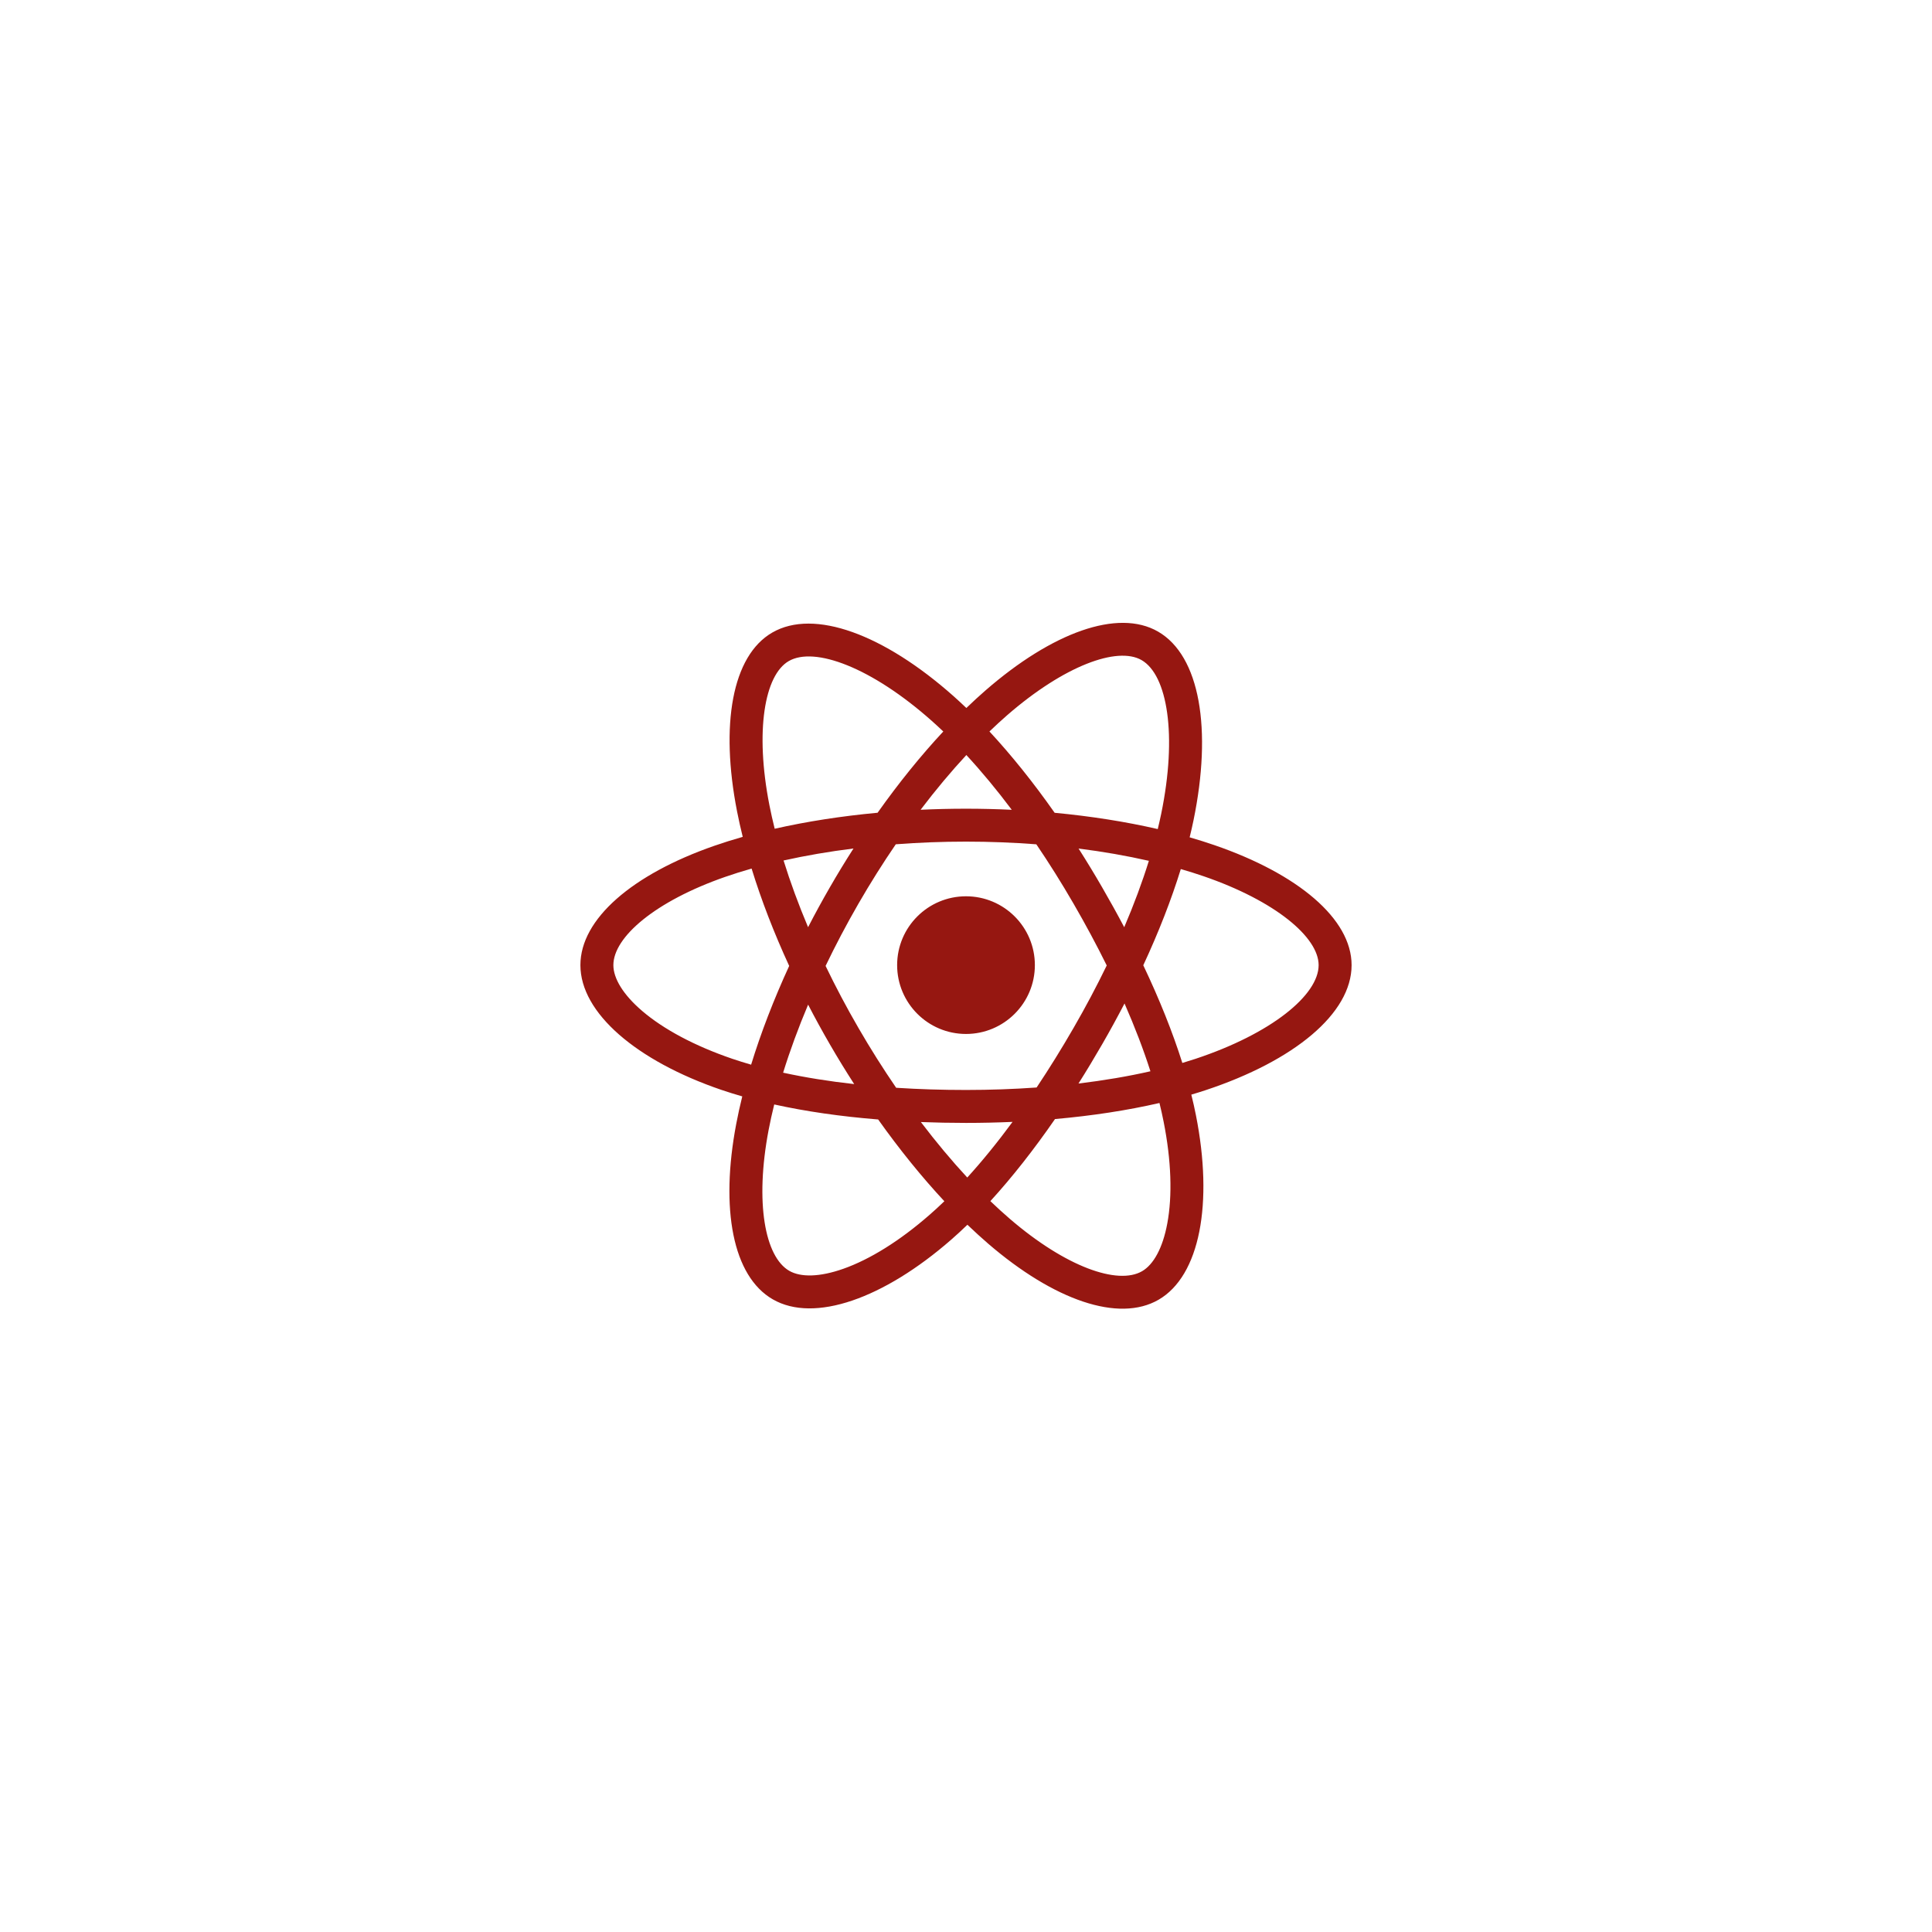
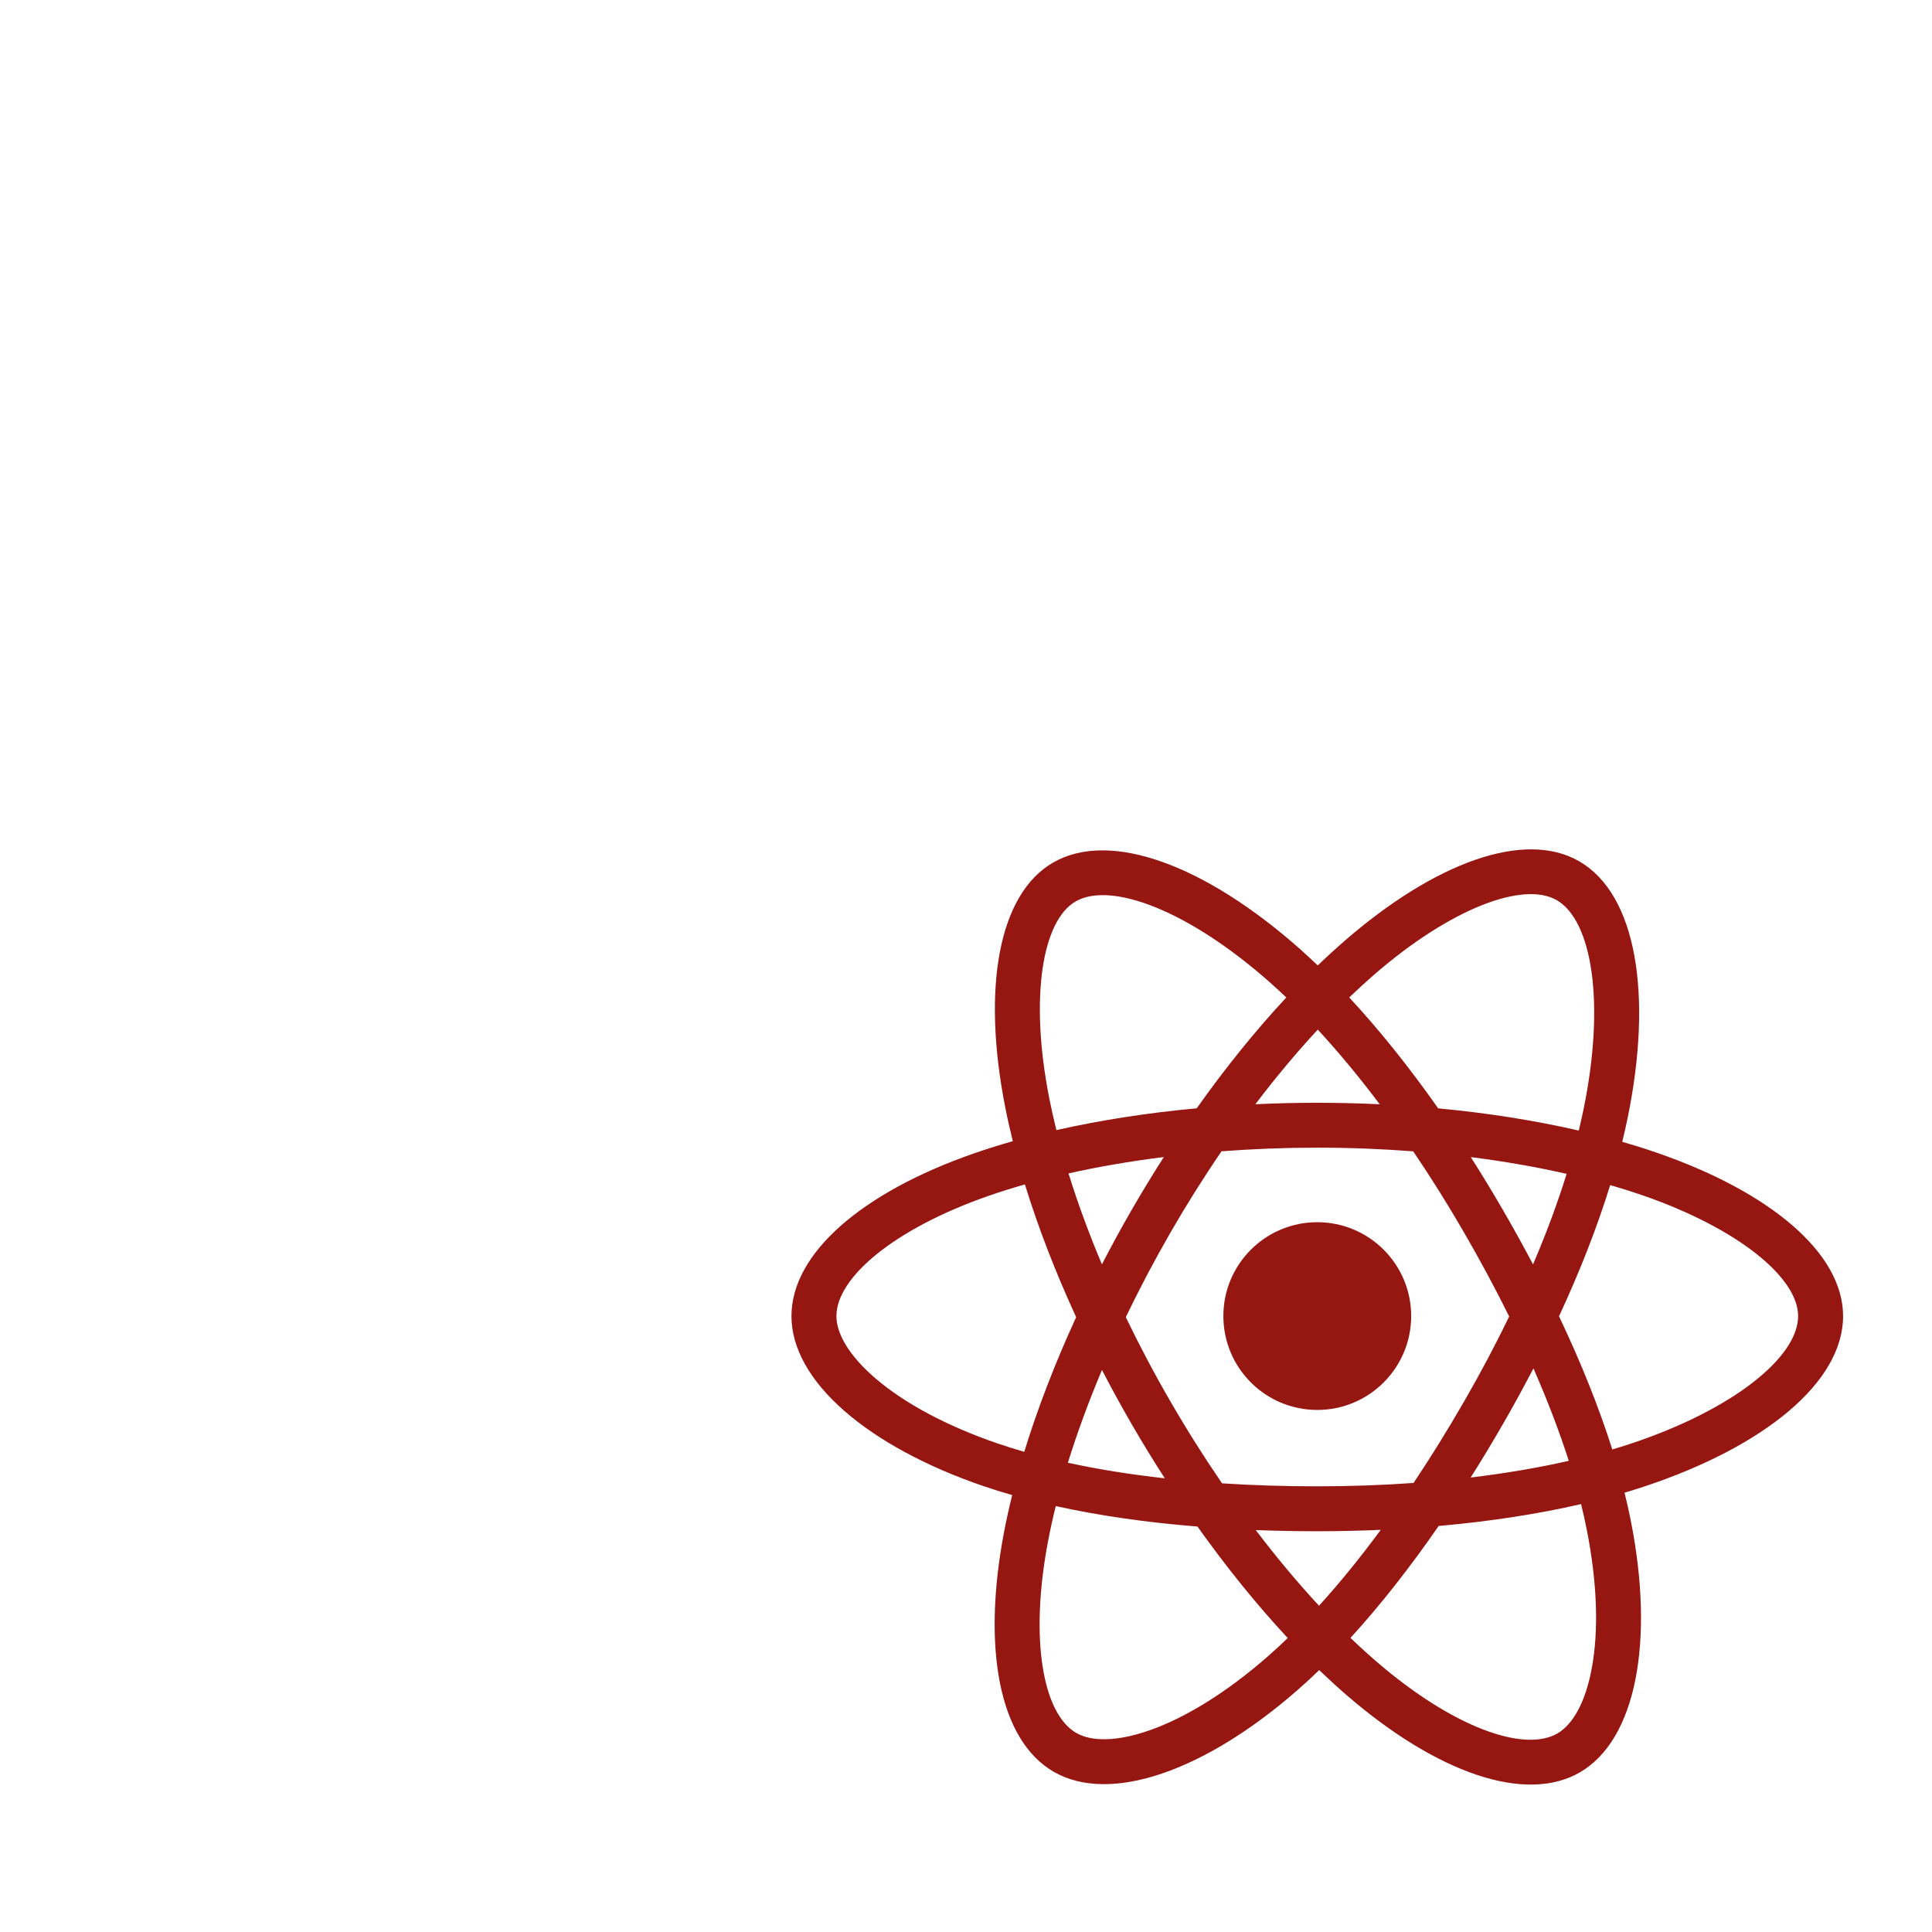
- <svg xmlns="http://www.w3.org/2000/svg" width="500" zoomAndPan="magnify" viewBox="0 0 375 375" height="500" preserveAspectRatio="xMidYMid meet" version="1.0">
+ <svg xmlns="http://www.w3.org/2000/svg" width="500" zoomAndPan="magnify" viewBox="0 0 275 275" height="500" preserveAspectRatio="xMidYMid meet" version="1.0">
  <defs>
    <clipPath id="id1">
      <path d="M 112.5 120 L 262.5 120 L 262.5 255 L 112.5 255 Z M 112.5 120 " clip-rule="nonzero" />
    </clipPath>
  </defs>
  <g clip-path="url(#id1)">
    <path fill="#961711" d="M 235.727 164.043 C 234.176 163.508 232.57 163.004 230.91 162.523 C 231.184 161.414 231.434 160.316 231.656 159.238 C 235.301 141.543 232.918 127.285 224.773 122.59 C 216.965 118.09 204.191 122.781 191.293 134.004 C 190.055 135.082 188.809 136.223 187.57 137.422 C 186.738 136.629 185.914 135.863 185.09 135.129 C 171.574 123.133 158.023 118.078 149.887 122.785 C 142.086 127.301 139.777 140.703 143.059 157.477 C 143.375 159.098 143.746 160.75 144.164 162.434 C 142.25 162.977 140.398 163.559 138.625 164.176 C 122.777 169.695 112.656 178.352 112.656 187.332 C 112.656 196.602 123.523 205.906 140.027 211.547 C 141.332 211.988 142.684 212.41 144.074 212.809 C 143.625 214.625 143.23 216.406 142.902 218.148 C 139.77 234.633 142.215 247.719 149.996 252.199 C 158.031 256.836 171.52 252.07 184.652 240.598 C 185.691 239.691 186.734 238.73 187.773 237.723 C 189.133 239.02 190.48 240.254 191.82 241.41 C 204.543 252.352 217.109 256.77 224.879 252.277 C 232.906 247.629 235.523 233.566 232.129 216.465 C 231.875 215.156 231.57 213.824 231.234 212.469 C 232.184 212.188 233.113 211.895 234.02 211.598 C 251.18 205.91 262.344 196.73 262.344 187.332 C 262.344 178.32 251.895 169.605 235.727 164.043 Z M 232.008 205.531 C 231.188 205.801 230.348 206.062 229.492 206.316 C 227.598 200.324 225.043 193.949 221.91 187.359 C 224.898 180.934 227.352 174.641 229.195 168.684 C 230.727 169.125 232.211 169.594 233.645 170.086 C 247.496 174.852 255.945 181.902 255.945 187.332 C 255.945 193.113 246.824 200.621 232.008 205.531 Z M 225.855 217.707 C 227.359 225.27 227.57 232.105 226.574 237.453 C 225.688 242.258 223.891 245.461 221.676 246.742 C 216.957 249.473 206.871 245.922 195.996 236.566 C 194.746 235.492 193.488 234.344 192.23 233.137 C 196.445 228.523 200.66 223.164 204.777 217.207 C 212.012 216.57 218.848 215.52 225.051 214.09 C 225.355 215.32 225.621 216.523 225.855 217.707 Z M 163.691 246.27 C 159.082 247.898 155.41 247.945 153.191 246.664 C 148.473 243.941 146.508 233.434 149.184 219.344 C 149.492 217.73 149.855 216.07 150.277 214.375 C 156.41 215.73 163.195 216.707 170.449 217.289 C 174.594 223.117 178.93 228.473 183.297 233.16 C 182.344 234.082 181.391 234.957 180.445 235.781 C 174.641 240.863 168.82 244.461 163.691 246.27 Z M 142.098 205.496 C 134.801 203 128.773 199.762 124.641 196.223 C 120.93 193.047 119.055 189.891 119.055 187.332 C 119.055 181.883 127.18 174.934 140.734 170.211 C 142.379 169.637 144.098 169.098 145.887 168.59 C 147.758 174.68 150.215 181.047 153.18 187.484 C 150.176 194.02 147.684 200.488 145.793 206.652 C 144.52 206.285 143.285 205.898 142.098 205.496 Z M 149.336 156.25 C 146.523 141.879 148.391 131.039 153.094 128.316 C 158.102 125.422 169.176 129.551 180.844 139.91 C 181.59 140.574 182.34 141.266 183.094 141.98 C 178.742 146.648 174.445 151.965 170.34 157.754 C 163.301 158.406 156.562 159.457 150.367 160.859 C 149.977 159.293 149.633 157.754 149.336 156.25 Z M 213.898 172.184 C 212.422 169.629 210.902 167.133 209.352 164.703 C 214.129 165.305 218.699 166.109 222.996 167.086 C 221.711 171.219 220.105 175.543 218.211 179.973 C 216.852 177.395 215.414 174.797 213.898 172.184 Z M 187.57 146.551 C 190.523 149.746 193.477 153.309 196.383 157.18 C 193.453 157.043 190.488 156.969 187.5 156.969 C 184.543 156.969 181.602 157.039 178.688 157.176 C 181.594 153.344 184.578 149.781 187.57 146.551 Z M 161.074 172.23 C 159.594 174.793 158.184 177.379 156.848 179.969 C 154.984 175.551 153.391 171.211 152.09 167.02 C 156.363 166.066 160.918 165.285 165.66 164.691 C 164.09 167.145 162.555 169.656 161.074 172.23 Z M 165.797 210.422 C 160.895 209.879 156.273 209.137 152.004 208.207 C 153.324 203.941 154.953 199.512 156.855 195 C 158.195 197.59 159.609 200.172 161.098 202.742 C 162.613 205.363 164.188 207.922 165.797 210.422 Z M 187.746 228.559 C 184.719 225.293 181.695 221.676 178.742 217.789 C 181.605 217.898 184.531 217.957 187.5 217.957 C 190.551 217.957 193.57 217.887 196.535 217.758 C 193.621 221.715 190.676 225.34 187.746 228.559 Z M 218.27 194.773 C 220.266 199.332 221.957 203.738 223.297 207.934 C 218.957 208.922 214.27 209.715 209.332 210.312 C 210.891 207.852 212.422 205.309 213.93 202.695 C 215.457 200.055 216.898 197.406 218.27 194.773 Z M 208.387 199.504 C 206.047 203.562 203.645 207.43 201.207 211.082 C 196.77 211.398 192.18 211.562 187.5 211.562 C 182.84 211.562 178.309 211.422 173.945 211.137 C 171.41 207.438 168.957 203.555 166.633 199.539 C 164.312 195.539 162.18 191.5 160.246 187.484 C 162.18 183.461 164.309 179.418 166.613 175.422 C 168.926 171.418 171.355 167.551 173.871 163.875 C 178.32 163.535 182.887 163.359 187.5 163.359 C 192.137 163.359 196.703 163.539 201.152 163.879 C 203.633 167.531 206.047 171.379 208.367 175.387 C 210.715 179.441 212.871 183.457 214.816 187.395 C 212.875 191.398 210.727 195.457 208.387 199.504 Z M 221.578 128.125 C 226.594 131.016 228.539 142.668 225.391 157.949 C 225.191 158.922 224.961 159.918 224.719 160.922 C 218.508 159.492 211.766 158.426 204.707 157.762 C 200.594 151.906 196.328 146.586 192.051 141.977 C 193.203 140.871 194.352 139.816 195.492 138.82 C 206.543 129.211 216.875 125.414 221.578 128.125 Z M 187.5 173.969 C 194.879 173.969 200.867 179.949 200.867 187.328 C 200.867 194.707 194.879 200.691 187.5 200.691 C 180.121 200.691 174.133 194.707 174.133 187.328 C 174.133 179.949 180.121 173.969 187.5 173.969 Z M 187.5 173.969 " fill-opacity="1" fill-rule="nonzero" />
  </g>
</svg>
